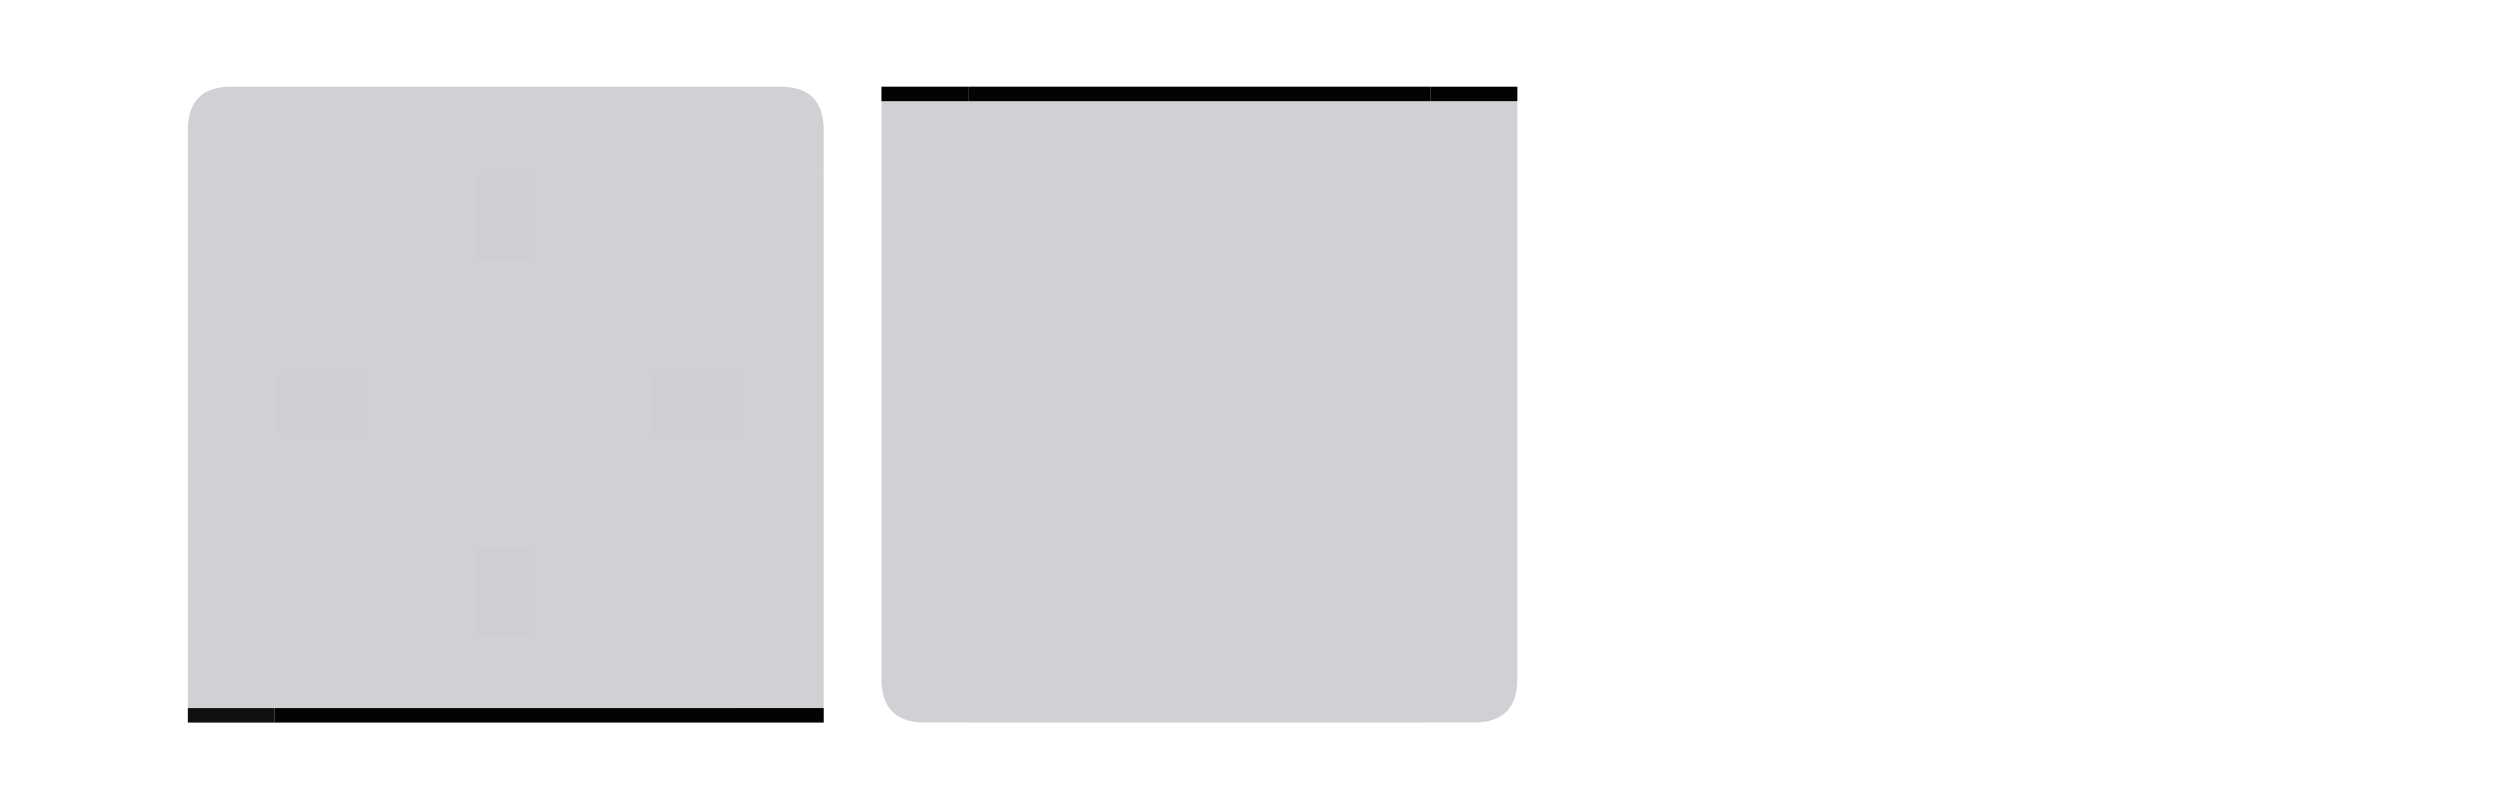
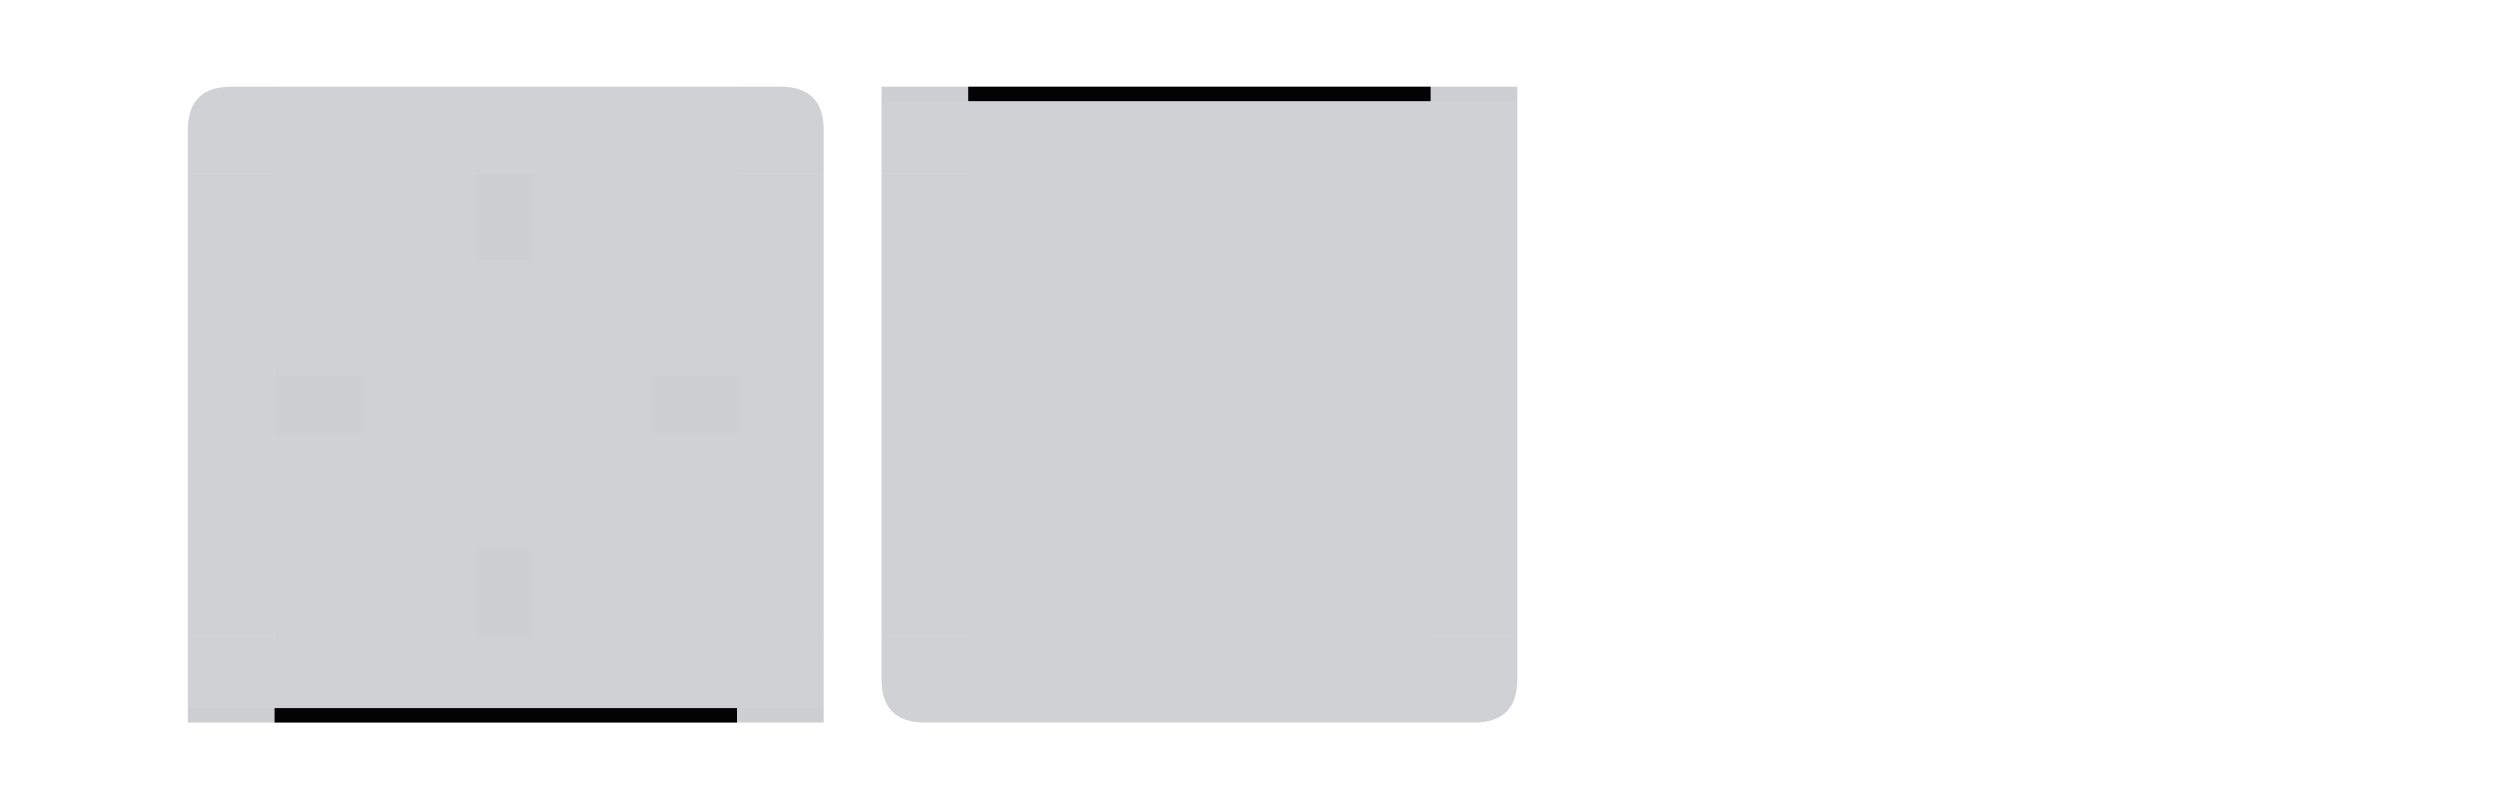
<svg xmlns="http://www.w3.org/2000/svg" version="1.1" viewBox="0 0 173 56" id="svg2">
  <defs id="defs41" />
  <style type="text/css" id="current-color-scheme" />
  <path style="fill:#030303;fill-opacity:1;opacity:0.01" opacity=".6" d="m-7-7h5v5h-5z" id="hint-stretch-borders" />
  <path style="color:#eff0f1;opacity:0.2;fill:#151928;fill-opacity:1" d="M 19,12 H 51 V 44 H 19 Z" class="ColorScheme-Background" id="header-center" />
  <path style="color:#eff0f1;opacity:0.2;fill:#151928;fill-opacity:1" d="m 51,12 h 6 v 32 h -6 z" class="ColorScheme-Background" id="header-right" />
  <path style="color:#eff0f1;opacity:0.2;fill:#151928;fill-opacity:1" d="M 19,12 V 6 h 32 v 6 z" class="ColorScheme-Background" id="header-top" />
  <g id="header-bottom">
    <path style="color:#eff0f1;opacity:0.2;fill:#151928;fill-opacity:1" d="m 51,44 v 6 H 19 v -6 z" class="ColorScheme-Background" id="rect3152" />
    <path style="color:#232629;opacity:1;fill:#030303;fill-opacity:1" d="m 51,49 v 1 H 19 v -1 z" class="ColorScheme-Text" id="rect3154" />
  </g>
  <path style="color:#eff0f1;opacity:0.2;fill:#151928;fill-opacity:1" d="M 19,44 H 13 V 12 h 6 z" class="ColorScheme-Background" id="header-left" />
  <g id="header-bottomright">
    <path style="color:#eff0f1;opacity:0.2;fill:#151928;fill-opacity:1" d="m 57,44 h -6 v 6 h 6 v -5 z" class="ColorScheme-Background" id="path3176" />
-     <path style="color:#232629;opacity:1;fill:#030303;fill-opacity:1;fill-rule:evenodd" d="m 57,49 h -6 v 1 h 6 c 0,-1 -2e-5,0 0,-1 z" class="ColorScheme-Text" id="path3178" />
+     <path style="color:#232629;opacity:0.01;fill:#030303;fill-opacity:1;fill-rule:evenodd" d="m 57,49 h -6 v 1 h 6 c 0,-1 -2e-5,0 0,-1 z" class="ColorScheme-Text" id="path3178" />
  </g>
  <g id="header-bottomleft">
    <path style="color:#eff0f1;opacity:0.2;fill:#151928;fill-opacity:1" d="m 19,50 v -6 h -6 v 6 c 6,4e-5 0,0 4,0 h 1 z" class="ColorScheme-Background" id="path3182" />
-     <path style="color:#232629;opacity:1;fill:#101010;fill-opacity:1;fill-rule:evenodd" d="m 19,50 v -1 h -4 l -2,-2e-5 v 1 L 15,50 h 1 z" class="ColorScheme-Text" id="path3184" />
+     <path style="color:#232629;opacity:0.01;fill:#101010;fill-opacity:1;fill-rule:evenodd" d="m 19,50 v -1 h -4 l -2,-2e-5 v 1 L 15,50 h 1 z" class="ColorScheme-Text" id="path3184" />
  </g>
  <path style="color:#eff0f1;opacity:0.2;fill:#151928;fill-opacity:1" d="m 16,6 c -2,0 -3,1 -3,3 v 3 h 6 V 6 h -1 1 z" class="ColorScheme-Background" id="header-topleft" />
  <path style="color:#eff0f1;opacity:0.2;fill:#151928;fill-opacity:1" d="m 51,6 v 6 h 6 V 9 C 57,7 56,6 54,6 h -2 z" class="ColorScheme-Background" id="header-topright" />
  <path style="color:#eff0f1;opacity:0.2;fill:#151928;fill-opacity:1" d="M 67,44 H 99 V 12 H 67 Z" class="ColorScheme-Background" id="footer-center" />
  <path style="color:#eff0f1;opacity:0.2;fill:#151928;fill-opacity:1" d="m 99,44 h 6 V 12 h -6 z" class="ColorScheme-Background" id="footer-right" />
  <path style="color:#eff0f1;opacity:0.2;fill:#151928;fill-opacity:1" d="m 67,44 v 6 h 32 v -6 z" class="ColorScheme-Background" id="footer-bottom" />
  <g id="footer-top">
    <path style="color:#eff0f1;opacity:0.2;fill:#151928;fill-opacity:1" d="M 99,12 V 6 H 67 v 6 z" class="ColorScheme-Background" id="rect3152-0" />
    <path style="color:#232629;opacity:1;fill:#030303;fill-opacity:1" d="m 99,7 v -1 H 67 v 1 z" class="ColorScheme-Text" id="rect3154-9" />
  </g>
  <path style="color:#eff0f1;opacity:0.2;fill:#151928;fill-opacity:1" d="m 67,12 h -6 v 32 h 6 z" class="ColorScheme-Background" id="footer-left" />
  <g id="footer-topright">
    <path style="color:#eff0f1;opacity:0.2;fill:#151928;fill-opacity:1" d="M 105,12 H 99 V 6 h 6 v 5 z" class="ColorScheme-Background" id="path3176-6" />
-     <path style="color:#232629;opacity:1;fill:#030303;fill-opacity:1;fill-rule:evenodd" d="M 105,7 H 99 V 6 h 6 c 0,1 -2e-5,0 0,1 z" class="ColorScheme-Text" id="path3178-2" />
+     <path style="color:#232629;opacity:0.01;fill:#030303;fill-opacity:1;fill-rule:evenodd" d="M 105,7 H 99 V 6 h 6 c 0,1 -2e-5,0 0,1 z" class="ColorScheme-Text" id="path3178-2" />
  </g>
  <g id="footer-topleft">
    <path style="color:#eff0f1;opacity:0.2;fill:#151928;fill-opacity:1;stroke-width:1" d="m 67,6 v 6 H 61 V 6 c 6,-4e-5 0,0 4,0 h 1 z" class="ColorScheme-Background" id="path3182-1" />
-     <path style="color:#232629;opacity:1;fill:#030303;fill-opacity:1;fill-rule:evenodd" d="m 67,6 v 1 h -4 l -2,2e-5 v -1 l 2,-2e-5 h 1 z" class="ColorScheme-Text" id="path3184-8" />
+     <path style="color:#232629;opacity:0.01;fill:#030303;fill-opacity:1;fill-rule:evenodd" d="m 67,6 v 1 h -4 l -2,2e-5 v -1 l 2,-2e-5 h 1 z" class="ColorScheme-Text" id="path3184-8" />
  </g>
  <path style="color:#eff0f1;opacity:0.2;fill:#151928;fill-opacity:1" d="m 64,50 c -2,0 -3,-1 -3,-3 v -3 h 6 v 6 h -1 1 z" class="ColorScheme-Background" id="footer-bottomleft" />
  <path style="color:#eff0f1;opacity:0.2;fill:#151928;fill-opacity:1" d="m 99,50 v -6 h 6 v 3 c 0,2 -1,3 -3,3 h -2 z" class="ColorScheme-Background" id="footer-bottomright" />
  <path style="fill:#151928;fill-opacity:1;stroke-width:1;opacity:0.01" d="m 33,12 h 4 v 6 h -4 z" id="hint-top-margin" />
  <path style="fill:#151928;fill-opacity:1;opacity:0.01" d="m 33,38 h 4 v 6 h -4 z" id="hint-bottom-margin" />
  <path style="fill:#151928;fill-opacity:1;opacity:0.01" d="m 51,26 v 4 h -6 v -4 z" id="hint-right-margin" />
  <path style="fill:#151928;fill-opacity:1;stroke-width:1;opacity:0.01" d="m 25,26 v 4 h -6 v -4 z" id="hint-left-margin" />
</svg>
